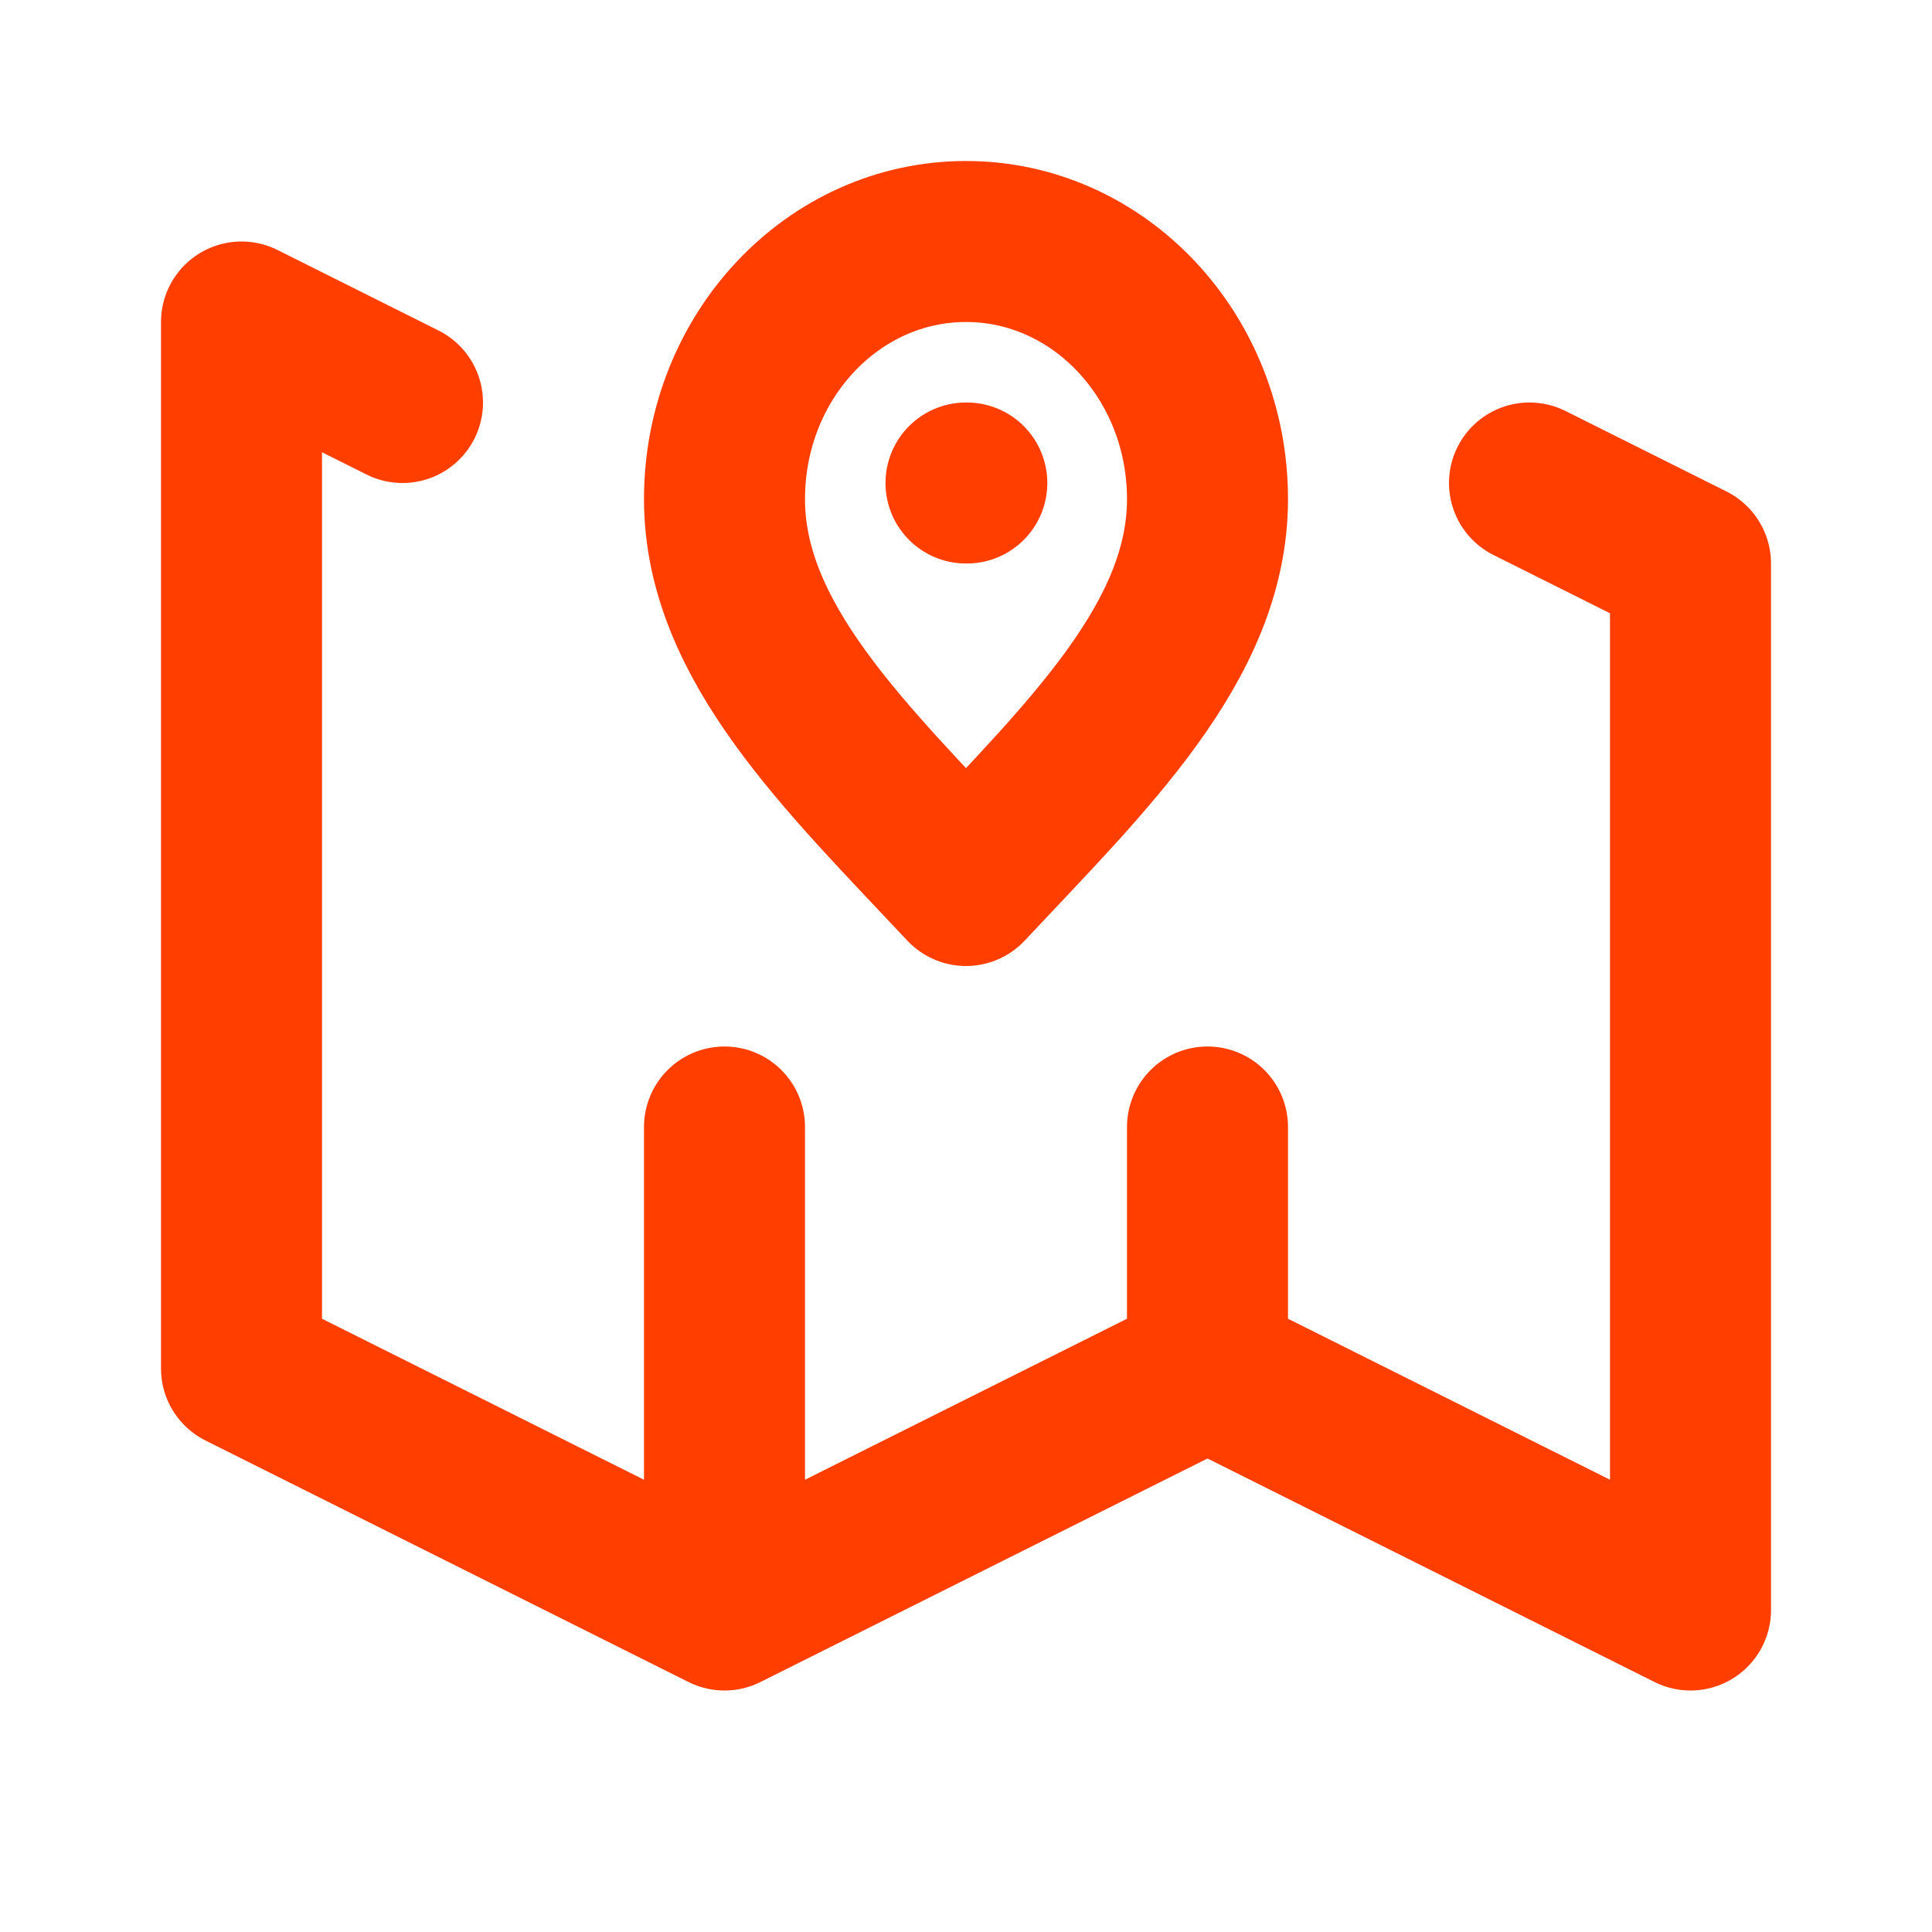
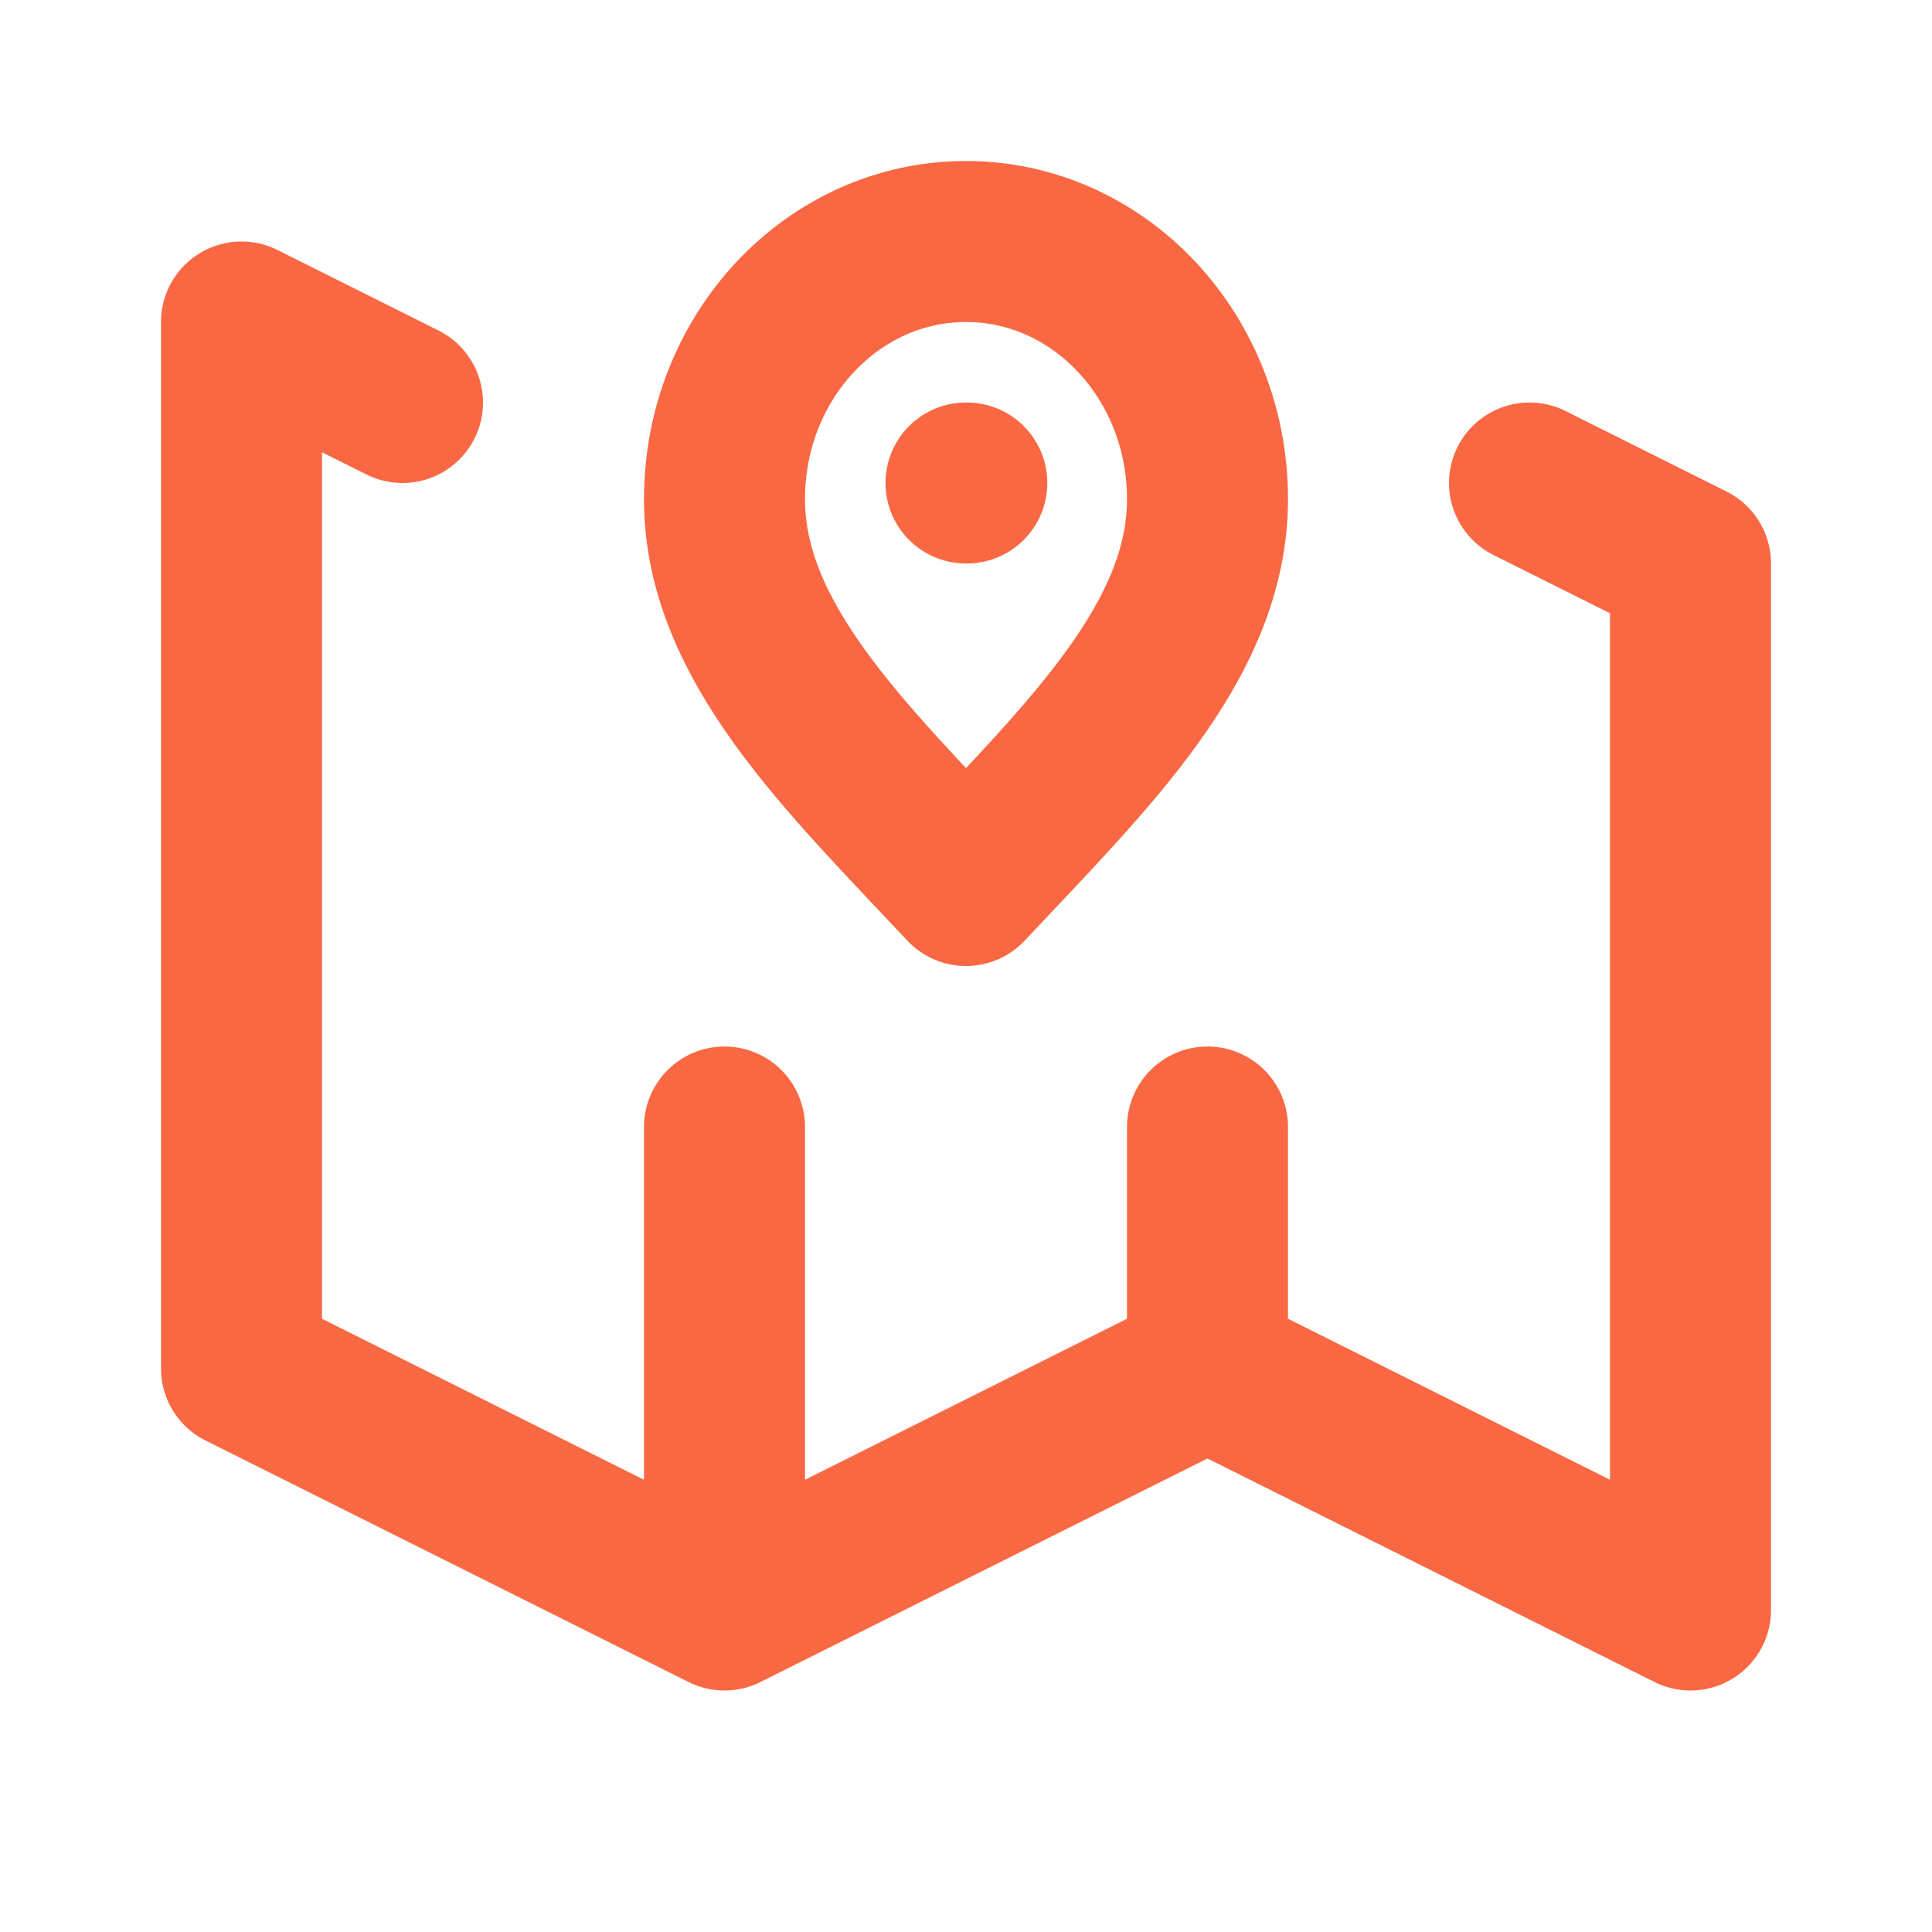
<svg xmlns="http://www.w3.org/2000/svg" width="800px" height="800px" viewBox="0 0 24 24" fill="none">
-   <path d="M12 6H12.01M9 20L3 17V4L5 5M9 20L15 17M9 20V14M15 17L21 20V7L19 6M15 17V14M15 6.2C15 7.967 13.5 9.4 12 11C10.5 9.4 9 7.967 9 6.2C9 4.433 10.343 3 12 3C13.657 3 15 4.433 15 6.2Z" stroke="#FF3E00" stroke-width="2" stroke-linecap="round" stroke-linejoin="round" />
+   <path d="M12 6H12.01M9 20L3 17V4L5 5M9 20L15 17M9 20V14M15 17L21 20V7L19 6M15 17V14M15 6.2C15 7.967 13.5 9.4 12 11C10.5 9.4 9 7.967 9 6.2C9 4.433 10.343 3 12 3C13.657 3 15 4.433 15 6.2Z" stroke="#F96843" stroke-width="2" stroke-linecap="round" stroke-linejoin="round" />
</svg>
